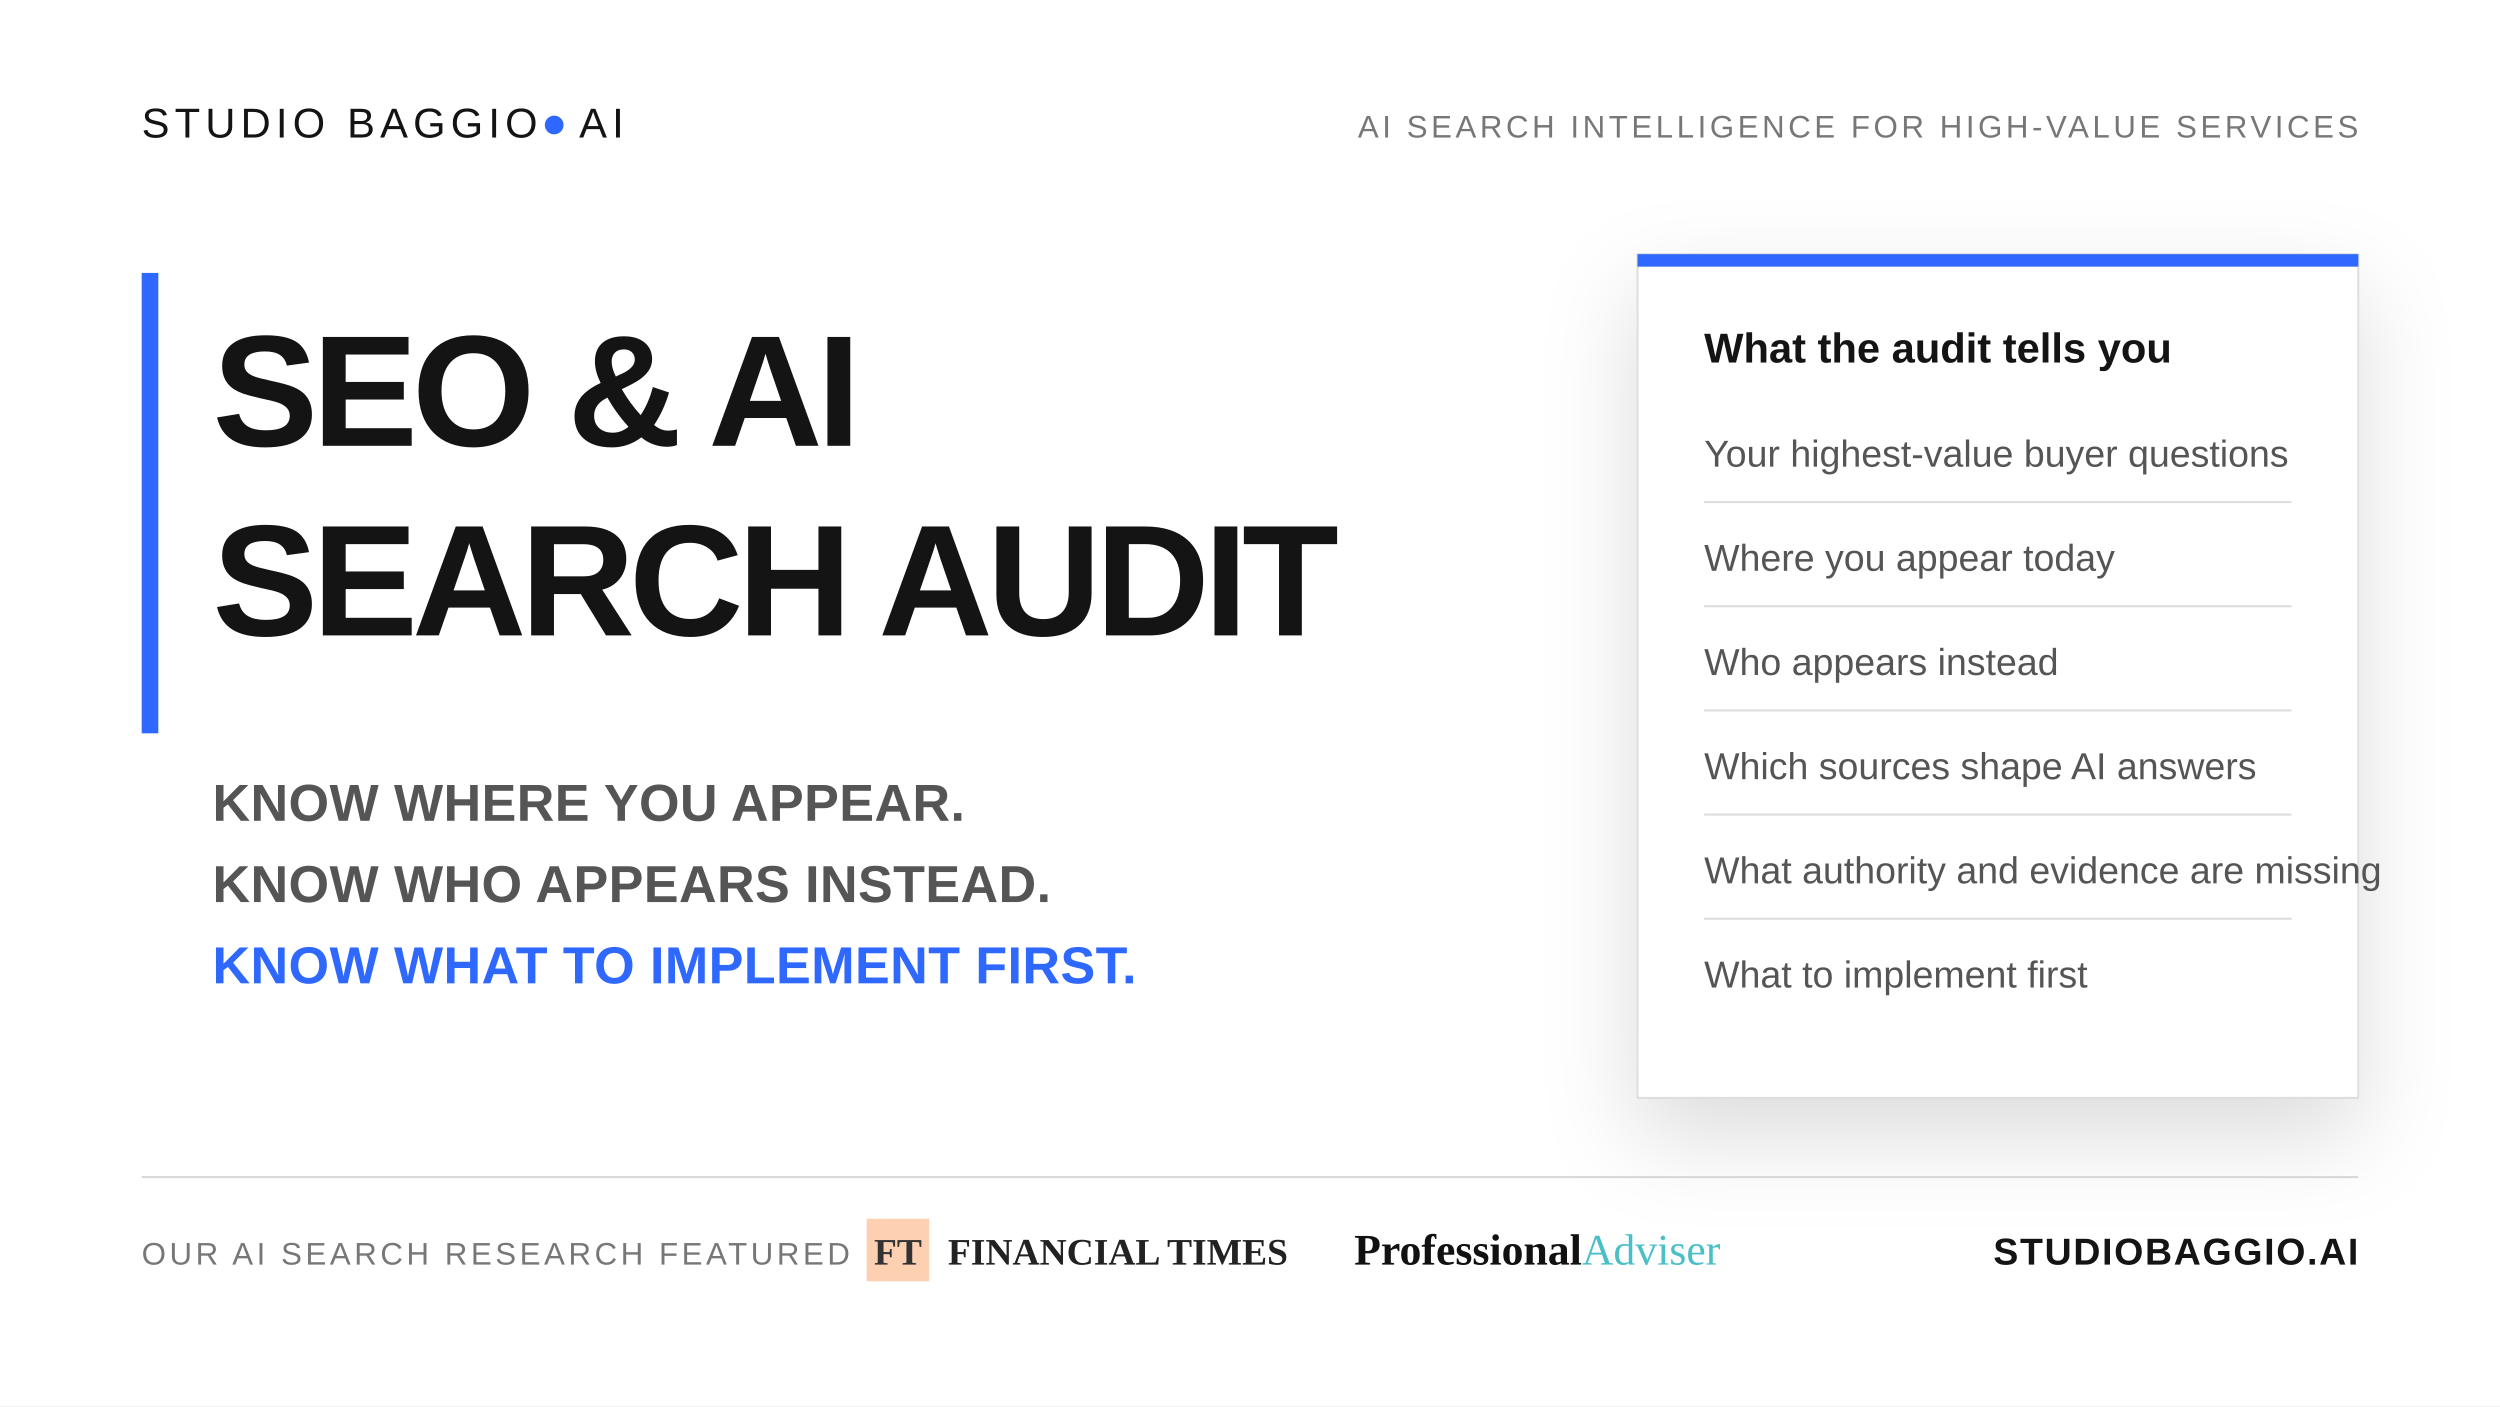
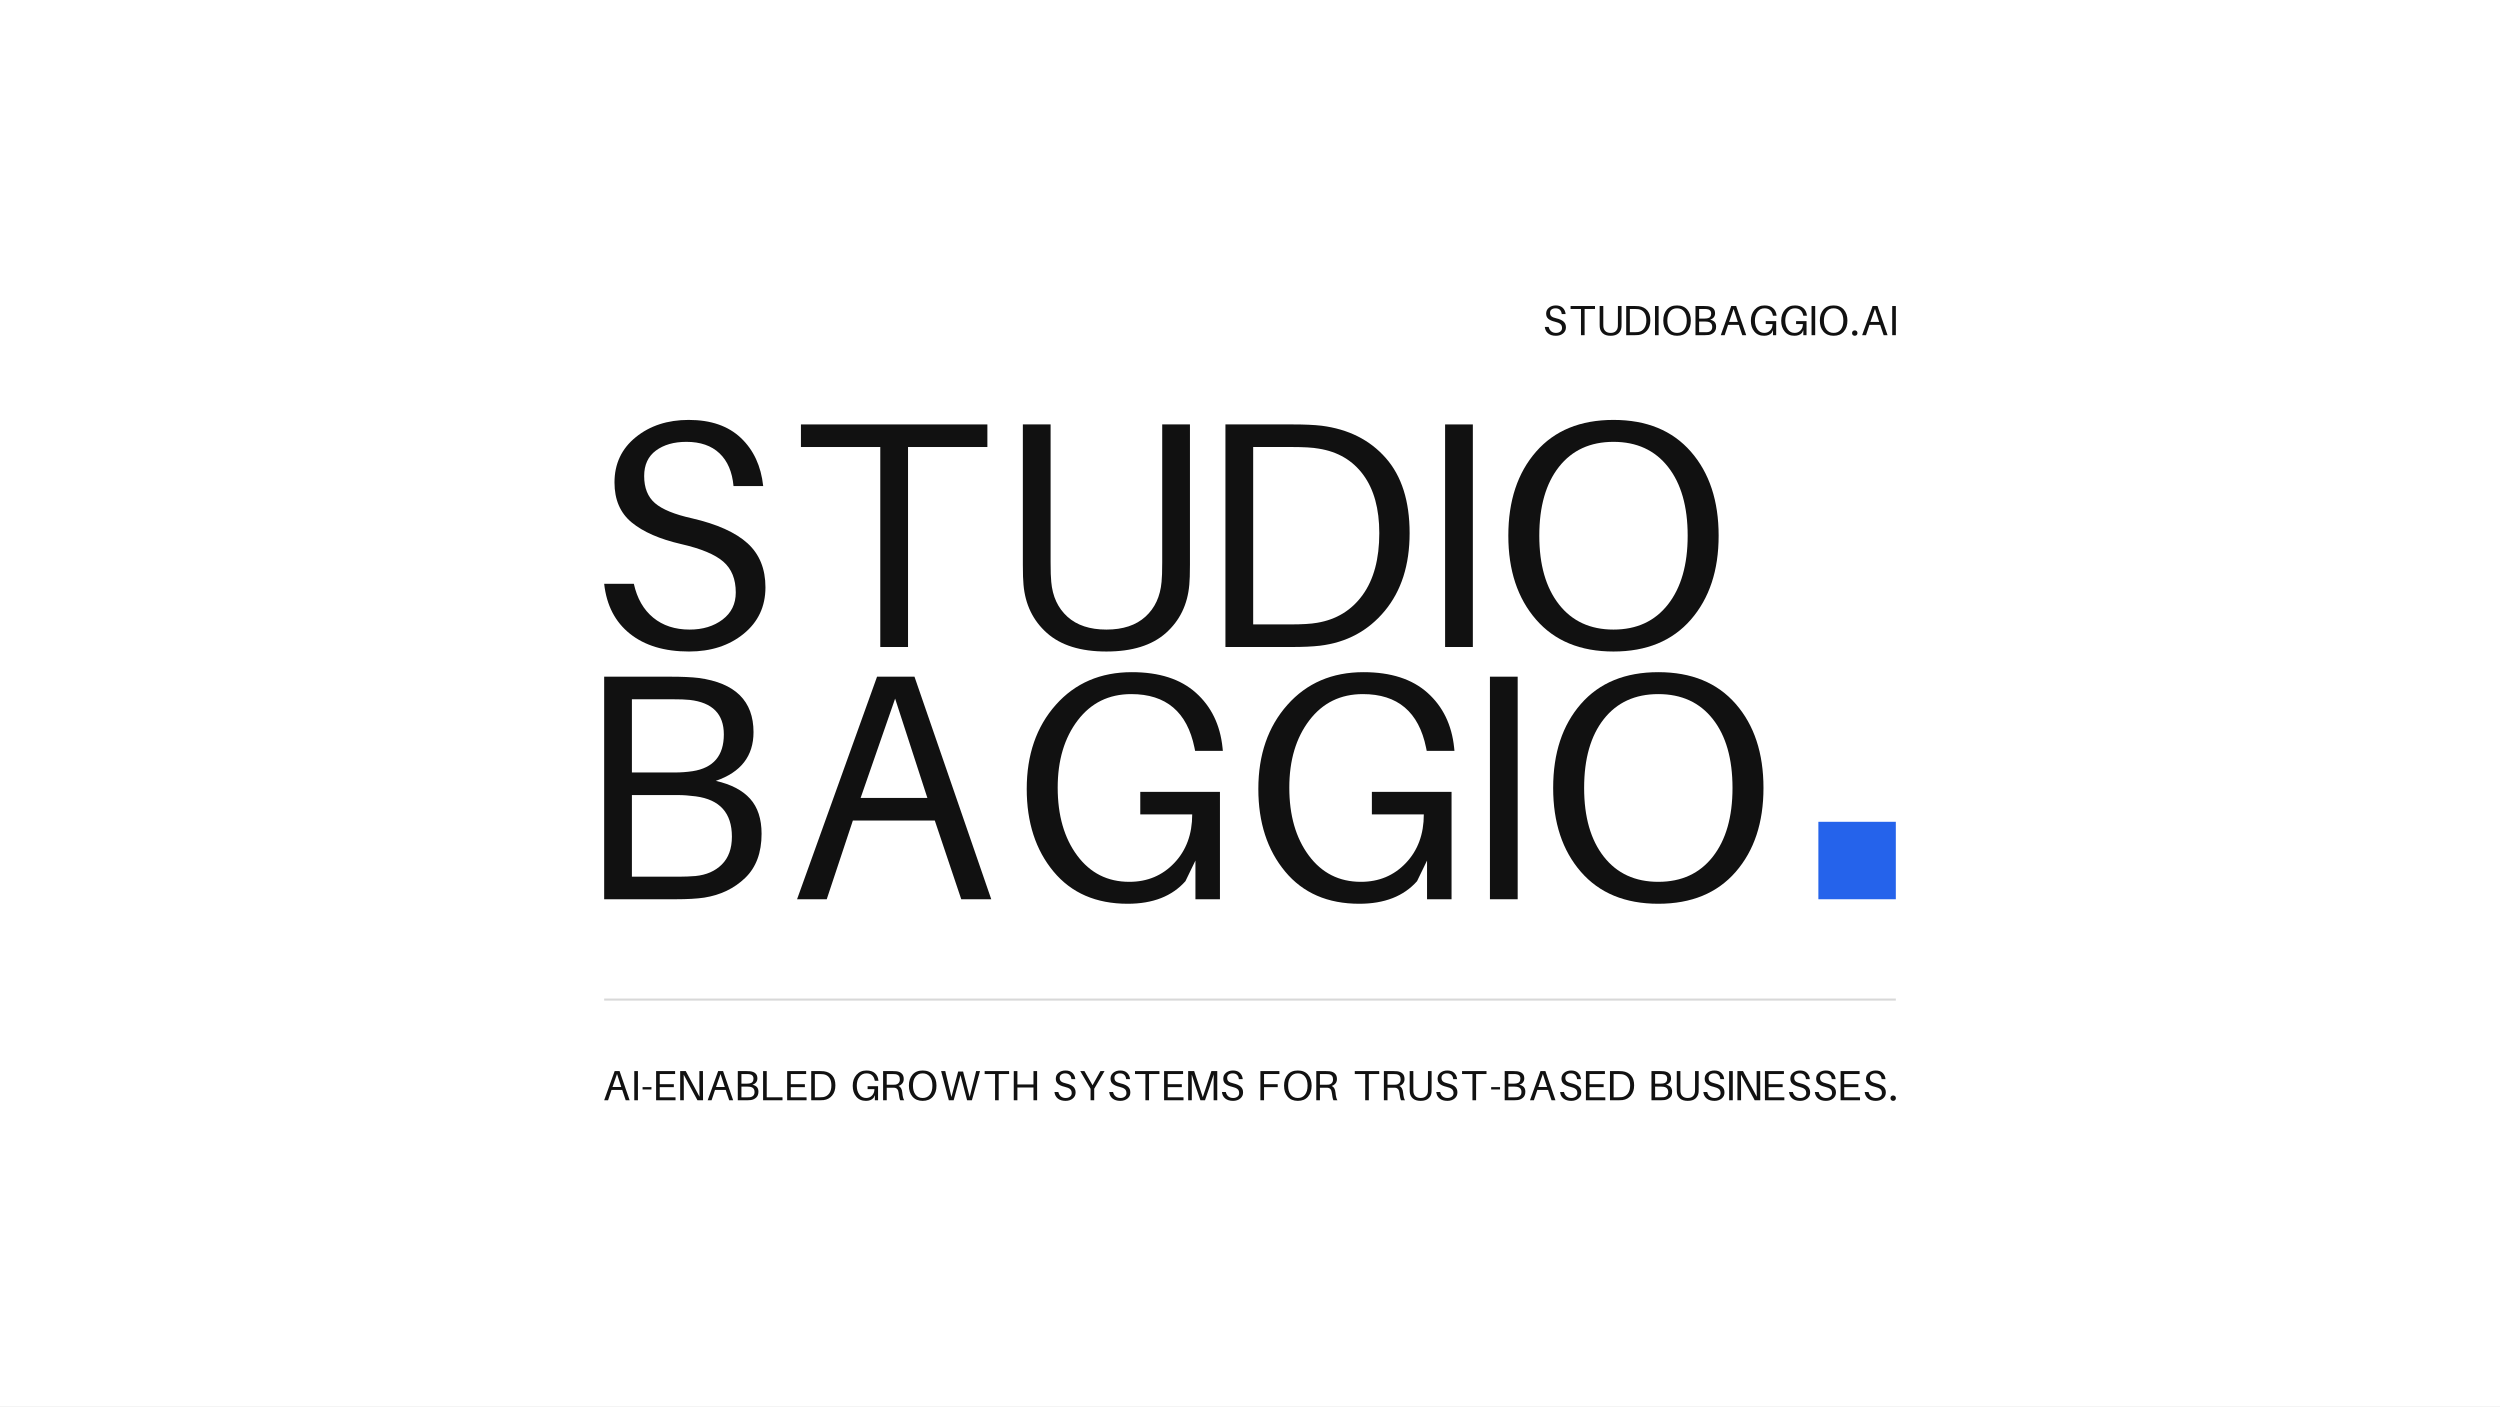
- <svg xmlns="http://www.w3.org/2000/svg" width="1200" height="675" viewBox="0 0 1200 675" role="img" aria-labelledby="title description">
-   <defs>
-     <filter id="card-shadow" x="-30%" y="-30%" width="160%" height="180%">
-       <feDropShadow dx="0" dy="18" stdDeviation="22" flood-color="#111111" flood-opacity="0.14" />
-     </filter>
-   </defs>
+ <svg xmlns="http://www.w3.org/2000/svg" width="1200" height="675" viewBox="0 0 1200 675" role="img" aria-label="Studio Baggio">
  <rect width="1200" height="675" fill="#ffffff" />
-   <g font-family="Arial, Helvetica, sans-serif">
-     <text x="68" y="66" fill="#141414" font-size="20" letter-spacing="2.5">STUDIO BAGGIO</text>
-     <circle cx="266" cy="60" r="4.5" fill="#2f68ff" />
-     <text x="278" y="66" fill="#141414" font-size="20" letter-spacing="2.5">AI</text>
-     <text x="1132" y="66" fill="#777777" font-size="15" letter-spacing="1.7" text-anchor="end">AI SEARCH INTELLIGENCE FOR HIGH-VALUE SERVICES</text>
-     <rect x="68" y="131" width="8" height="221" fill="#2f68ff" />
-     <text x="102" y="214" fill="#141414" font-size="76" font-weight="700" letter-spacing="-2.8">SEO &amp; AI</text>
-     <text x="102" y="305" fill="#141414" font-size="76" font-weight="700" letter-spacing="-2.8">SEARCH AUDIT</text>
-     <text x="102" y="394" fill="#555555" font-size="25" font-weight="700" letter-spacing="0.2">KNOW WHERE YOU APPEAR.</text>
-     <text x="102" y="433" fill="#555555" font-size="25" font-weight="700" letter-spacing="0.2">KNOW WHO APPEARS INSTEAD.</text>
-     <text x="102" y="472" fill="#2f68ff" font-size="25" font-weight="700" letter-spacing="0.2">KNOW WHAT TO IMPLEMENT FIRST.</text>
-     <g filter="url(#card-shadow)">
-       <rect x="786" y="122" width="346" height="405" fill="#ffffff" stroke="#dedede" stroke-width="1" />
-       <rect x="786" y="122" width="346" height="6" fill="#2f68ff" />
+   <g transform="translate(290.00 201.59) scale(0.71223) translate(-68 -139)">
+     <g transform="translate(68 292) scale(0.2173913)">
+       <path fill="#111111" transform="translate(-52.0 0) scale(1 -1)" d="M314 704Q417 704 476.0 648.0Q535 592 545 499H453Q447 565 409.5 600.5Q372 636 307 636Q249 636 212.5 609.0Q176 582 176 530Q176 475 209.5 446.0Q243 417 324 399Q441 372 496.5 321.5Q552 271 552 185Q552 96 484.5 41.0Q417 -14 315 -14Q201 -14 132.0 41.0Q63 96 52 196H144Q159 128 204.0 91.0Q249 54 317 54Q378 54 419.0 85.0Q460 116 460 169Q460 231 421.5 264.5Q383 298 291 319Q191 342 137.5 386.0Q84 430 84 510Q84 597 150.0 650.5Q216 704 314 704Z" />
+       <path fill="#111111" transform="translate(576.0 0) scale(1 -1)" d="M612 620H366V0H280V620H34V690H612Z" />
+       <path fill="#111111" transform="translate(1204.0 0) scale(1 -1)" d="M612 690V255Q612 213 610 193Q602 101 537.5 43.5Q473 -14 353.0 -14.0Q233 -14 168.5 43.5Q104 101 96 193Q94 213 94 255V690H180V263Q180 220 182 202Q188 134 232.0 94.0Q276 54 353.0 54.0Q430 54 474.0 94.0Q518 134 524 202Q526 220 526 263V690Z" />
+       <path fill="#111111" transform="translate(1826.0 0) scale(1 -1)" d="M398 686Q523 670 597.0 586.0Q671 502 671 353Q671 205 594.0 112.0Q517 19 393 4Q358 0 305 0H100V690H310Q363 690 398 686ZM384 75Q474 90 525.5 161.5Q577 233 577 353Q577 466 527.5 533.5Q478 601 389 615Q362 620 305 620H186V70H300Q356 70 384 75Z" />
+       <path fill="#111111" transform="translate(2507.0 0) scale(1 -1)" d="M186 0H100V690H186Z" />
+       <path fill="#111111" transform="translate(2756.0 0) scale(1 -1)" d="M699 345Q699 184 613.0 85.0Q527 -14 373.0 -14.0Q219 -14 133.0 85.0Q47 184 47 345Q47 507 133.0 605.5Q219 704 373.0 704.0Q527 704 613.0 605.5Q699 507 699 345ZM603 345Q603 481 542.0 558.5Q481 636 373.0 636.0Q265 636 204.0 558.5Q143 481 143 345Q143 210 204.0 132.0Q265 54 373.0 54.0Q481 54 542.0 132.0Q603 210 603 345Z" />
    </g>
-     <text x="818" y="174" fill="#141414" font-size="20" font-weight="700">What the audit tells you</text>
-     <g fill="#555555" font-size="18">
-       <text x="818" y="224">Your highest-value buyer questions</text>
-       <line x1="818" y1="241" x2="1100" y2="241" stroke="#dddddd" />
-       <text x="818" y="274">Where you appear today</text>
-       <line x1="818" y1="291" x2="1100" y2="291" stroke="#dddddd" />
-       <text x="818" y="324">Who appears instead</text>
-       <line x1="818" y1="341" x2="1100" y2="341" stroke="#dddddd" />
-       <text x="818" y="374">Which sources shape AI answers</text>
-       <line x1="818" y1="391" x2="1100" y2="391" stroke="#dddddd" />
-       <text x="818" y="424">What authority and evidence are missing</text>
-       <line x1="818" y1="441" x2="1100" y2="441" stroke="#dddddd" />
-       <text x="818" y="474">What to implement first</text>
+     <g transform="translate(68 462) scale(0.2173913)">
+       <path fill="#111111" transform="translate(-100.0 0) scale(1 -1)" d="M446 367Q517 351 552.5 311.5Q588 272 588 203Q588 115 537.0 66.0Q486 17 410 5Q376 0 322 0H100V690H303Q360 690 393 686Q563 663 563 518Q563 407 446 367ZM186 620V393H319Q347 393 374 397Q471 412 471 511Q471 606 365 618Q347 620 310 620ZM383 72Q434 77 465.0 108.0Q496 139 496 194Q496 304 384 319Q353 323 329 323H186V70H335Q357 70 383 72Z" />
+       <path fill="#111111" transform="translate(569.0 0) scale(1 -1)" d="M456 244H202L121 0H29L277 690H393L631 0H538ZM226 314H433L333 622Z" />
+       <path fill="#111111" transform="translate(1263.0 0) scale(1 -1)" d="M399 333H646V0H570V120L539 56Q477 -14 360 -14Q213 -14 130.0 86.0Q47 186 47 342Q47 501 137.0 602.5Q227 704 373 704Q500 704 571.5 640.0Q643 576 654 470L655 460H569L567 470Q533 636 371 636Q267 636 205.0 554.5Q143 473 143 346Q143 217 203.5 135.5Q264 54 365 54Q449 54 504.5 112.5Q560 171 560 263H399Z" />
+       <path fill="#111111" transform="translate(1981.0 0) scale(1 -1)" d="M399 333H646V0H570V120L539 56Q477 -14 360 -14Q213 -14 130.0 86.0Q47 186 47 342Q47 501 137.0 602.5Q227 704 373 704Q500 704 571.5 640.0Q643 576 654 470L655 460H569L567 470Q533 636 371 636Q267 636 205.0 554.5Q143 473 143 346Q143 217 203.5 135.5Q264 54 365 54Q449 54 504.5 112.5Q560 171 560 263H399Z" />
+       <path fill="#111111" transform="translate(2646.0 0) scale(1 -1)" d="M186 0H100V690H186Z" />
+       <path fill="#111111" transform="translate(2895.0 0) scale(1 -1)" d="M699 345Q699 184 613.0 85.0Q527 -14 373.0 -14.0Q219 -14 133.0 85.0Q47 184 47 345Q47 507 133.0 605.5Q219 704 373.0 704.0Q527 704 613.0 605.5Q699 507 699 345ZM603 345Q603 481 542.0 558.5Q481 636 373.0 636.0Q265 636 204.0 558.5Q143 481 143 345Q143 210 204.0 132.0Q265 54 373.0 54.0Q481 54 542.0 132.0Q603 210 603 345Z" />
    </g>
-     <line x1="68" y1="565" x2="1132" y2="565" stroke="#d8d8d8" />
-     <text x="68" y="607" fill="#777777" font-size="15" letter-spacing="1.7">OUR AI SEARCH RESEARCH FEATURED IN</text>
-     <rect x="416" y="585" width="30" height="30" fill="#fcd0b1" />
-     <text x="431" y="607" fill="#333333" font-family="Times New Roman, Times, serif" font-size="18" font-weight="700" text-anchor="middle">FT</text>
-     <text x="455" y="607" fill="#222222" font-family="Times New Roman, Times, serif" font-size="18" font-weight="700">FINANCIAL TIMES</text>
-     <text x="650" y="607" fill="#111111" font-family="Times New Roman, Times, serif" font-size="21" font-weight="700">Professional<tspan fill="#4bbfc8" font-weight="400">Adviser</tspan>
-     </text>
-     <text x="1132" y="607" fill="#141414" font-size="18" font-weight="700" letter-spacing="0.8" text-anchor="end">STUDIOBAGGIO.AI</text>
+     <rect x="886.3" y="409.8" width="52.2" height="52.2" fill="#2563eb" />
+   </g>
+   <g transform="translate(741.50 146.59) scale(1) translate(-963.5 -59.7)">
+     <g transform="translate(963.5 74)">
+       <g transform="translate(0 0) scale(0.02028986)">
+         <path fill="#111111" transform="translate(-52.0 0) scale(1 -1)" d="M314 704Q417 704 476.0 648.0Q535 592 545 499H453Q447 565 409.5 600.5Q372 636 307 636Q249 636 212.5 609.0Q176 582 176 530Q176 475 209.5 446.0Q243 417 324 399Q441 372 496.5 321.5Q552 271 552 185Q552 96 484.5 41.0Q417 -14 315 -14Q201 -14 132.0 41.0Q63 96 52 196H144Q159 128 204.0 91.0Q249 54 317 54Q378 54 419.0 85.0Q460 116 460 169Q460 231 421.5 264.5Q383 298 291 319Q191 342 137.5 386.0Q84 430 84 510Q84 597 150.0 650.5Q216 704 314 704Z" />
+         <path fill="#111111" transform="translate(576.0 0) scale(1 -1)" d="M612 620H366V0H280V620H34V690H612Z" />
+         <path fill="#111111" transform="translate(1204.0 0) scale(1 -1)" d="M612 690V255Q612 213 610 193Q602 101 537.5 43.5Q473 -14 353.0 -14.0Q233 -14 168.5 43.5Q104 101 96 193Q94 213 94 255V690H180V263Q180 220 182 202Q188 134 232.0 94.0Q276 54 353.0 54.0Q430 54 474.0 94.0Q518 134 524 202Q526 220 526 263V690Z" />
+         <path fill="#111111" transform="translate(1826.0 0) scale(1 -1)" d="M398 686Q523 670 597.0 586.0Q671 502 671 353Q671 205 594.0 112.0Q517 19 393 4Q358 0 305 0H100V690H310Q363 690 398 686ZM384 75Q474 90 525.5 161.5Q577 233 577 353Q577 466 527.5 533.5Q478 601 389 615Q362 620 305 620H186V70H300Q356 70 384 75Z" />
+         <path fill="#111111" transform="translate(2507.0 0) scale(1 -1)" d="M186 0H100V690H186Z" />
+         <path fill="#111111" transform="translate(2756.0 0) scale(1 -1)" d="M699 345Q699 184 613.0 85.0Q527 -14 373.0 -14.0Q219 -14 133.0 85.0Q47 184 47 345Q47 507 133.0 605.5Q219 704 373.0 704.0Q527 704 613.0 605.5Q699 507 699 345ZM603 345Q603 481 542.0 558.5Q481 636 373.0 636.0Q265 636 204.0 558.5Q143 481 143 345Q143 210 204.0 132.0Q265 54 373.0 54.0Q481 54 542.0 132.0Q603 210 603 345Z" />
+         <path fill="#111111" transform="translate(3465.0 0) scale(1 -1)" d="M446 367Q517 351 552.5 311.5Q588 272 588 203Q588 115 537.0 66.0Q486 17 410 5Q376 0 322 0H100V690H303Q360 690 393 686Q563 663 563 518Q563 407 446 367ZM186 620V393H319Q347 393 374 397Q471 412 471 511Q471 606 365 618Q347 620 310 620ZM383 72Q434 77 465.0 108.0Q496 139 496 194Q496 304 384 319Q353 323 329 323H186V70H335Q357 70 383 72Z" />
+         <path fill="#111111" transform="translate(4134.0 0) scale(1 -1)" d="M456 244H202L121 0H29L277 690H393L631 0H538ZM226 314H433L333 622Z" />
+         <path fill="#111111" transform="translate(4828.0 0) scale(1 -1)" d="M399 333H646V0H570V120L539 56Q477 -14 360 -14Q213 -14 130.0 86.0Q47 186 47 342Q47 501 137.0 602.5Q227 704 373 704Q500 704 571.5 640.0Q643 576 654 470L655 460H569L567 470Q533 636 371 636Q267 636 205.0 554.5Q143 473 143 346Q143 217 203.5 135.5Q264 54 365 54Q449 54 504.5 112.5Q560 171 560 263H399Z" />
+         <path fill="#111111" transform="translate(5546.0 0) scale(1 -1)" d="M399 333H646V0H570V120L539 56Q477 -14 360 -14Q213 -14 130.0 86.0Q47 186 47 342Q47 501 137.0 602.5Q227 704 373 704Q500 704 571.5 640.0Q643 576 654 470L655 460H569L567 470Q533 636 371 636Q267 636 205.0 554.5Q143 473 143 346Q143 217 203.5 135.5Q264 54 365 54Q449 54 504.5 112.5Q560 171 560 263H399Z" />
+         <path fill="#111111" transform="translate(6211.0 0) scale(1 -1)" d="M186 0H100V690H186Z" />
+         <path fill="#111111" transform="translate(6460.0 0) scale(1 -1)" d="M699 345Q699 184 613.0 85.0Q527 -14 373.0 -14.0Q219 -14 133.0 85.0Q47 184 47 345Q47 507 133.0 605.5Q219 704 373.0 704.0Q527 704 613.0 605.5Q699 507 699 345ZM603 345Q603 481 542.0 558.5Q481 636 373.0 636.0Q265 636 204.0 558.5Q143 481 143 345Q143 210 204.0 132.0Q265 54 373.0 54.0Q481 54 542.0 132.0Q603 210 603 345Z" />
+         <path fill="#111111" transform="translate(7232.0 0) scale(1 -1)" d="M55.0 96.0Q73 114 101.0 114.0Q129 114 147.0 96.0Q165 78 165.0 50.0Q165 22 147.0 4.0Q129 -14 101.0 -14.0Q73 -14 55.0 4.0Q37 22 37.0 50.0Q37 78 55.0 96.0Z" />
+         <path fill="#111111" transform="translate(7478.0 0) scale(1 -1)" d="M456 244H202L121 0H29L277 690H393L631 0H538ZM226 314H433L333 622Z" />
+         <path fill="#111111" transform="translate(8119.0 0) scale(1 -1)" d="M186 0H100V690H186Z" />
+       </g>
+     </g>
+   </g>
+   <line x1="290" y1="479.8" x2="910" y2="479.8" stroke="#d8d8d8" />
+   <g transform="translate(290.00 513.84) scale(0.70049) translate(-68 -571.6)">
+     <g transform="translate(68 592) scale(0.02898551)">
+       <path fill="#111111" transform="translate(-29.0 0) scale(1 -1)" d="M456 244H202L121 0H29L277 690H393L631 0H538ZM226 314H433L333 622Z" />
+       <path fill="#111111" transform="translate(612.0 0) scale(1 -1)" d="M186 0H100V690H186Z" />
+       <path fill="#111111" transform="translate(876.0 0) scale(1 -1)" d="M242 255H32V311H242Z" />
+       <path fill="#111111" transform="translate(1128.0 0) scale(1 -1)" d="M559 70V0H100V690H549V620H186V380H519V310H186V70Z" />
+       <path fill="#111111" transform="translate(1697.0 0) scale(1 -1)" d="M640 0H508L183 606Q186 484 186 345V0H100V690H232L557 84Q554 205 554 345V690H638Z" />
+       <path fill="#111111" transform="translate(2418.0 0) scale(1 -1)" d="M456 244H202L121 0H29L277 690H393L631 0H538ZM226 314H433L333 622Z" />
+       <path fill="#111111" transform="translate(3059.0 0) scale(1 -1)" d="M446 367Q517 351 552.5 311.5Q588 272 588 203Q588 115 537.0 66.0Q486 17 410 5Q376 0 322 0H100V690H303Q360 690 393 686Q563 663 563 518Q563 407 446 367ZM186 620V393H319Q347 393 374 397Q471 412 471 511Q471 606 365 618Q347 620 310 620ZM383 72Q434 77 465.0 108.0Q496 139 496 194Q496 304 384 319Q353 323 329 323H186V70H335Q357 70 383 72Z" />
+       <path fill="#111111" transform="translate(3657.0 0) scale(1 -1)" d="M559 70V0H100V690H186V70Z" />
+       <path fill="#111111" transform="translate(4226.0 0) scale(1 -1)" d="M559 70V0H100V690H549V620H186V380H519V310H186V70Z" />
+       <path fill="#111111" transform="translate(4795.0 0) scale(1 -1)" d="M398 686Q523 670 597.0 586.0Q671 502 671 353Q671 205 594.0 112.0Q517 19 393 4Q358 0 305 0H100V690H310Q363 690 398 686ZM384 75Q474 90 525.5 161.5Q577 233 577 353Q577 466 527.5 533.5Q478 601 389 615Q362 620 305 620H186V70H300Q356 70 384 75Z" />
+       <path fill="#111111" transform="translate(5829.0 0) scale(1 -1)" d="M399 333H646V0H570V120L539 56Q477 -14 360 -14Q213 -14 130.0 86.0Q47 186 47 342Q47 501 137.0 602.5Q227 704 373 704Q500 704 571.5 640.0Q643 576 654 470L655 460H569L567 470Q533 636 371 636Q267 636 205.0 554.5Q143 473 143 346Q143 217 203.5 135.5Q264 54 365 54Q449 54 504.5 112.5Q560 171 560 263H399Z" />
+       <path fill="#111111" transform="translate(6494.0 0) scale(1 -1)" d="M554 181Q566 45 600 0H505Q480 57 468 173Q455 289 365 296Q349 297 316 297H186V0H100V690H326Q385 690 416 686Q496 676 542.0 630.5Q588 585 588 502Q588 438 553.0 397.0Q518 356 465 339Q543 303 554 181ZM186 367H318Q366 367 385 369Q435 374 465.5 406.0Q496 438 496 494Q496 600 395 616Q370 620 326 620H186Z" />
+       <path fill="#111111" transform="translate(7157.0 0) scale(1 -1)" d="M699 345Q699 184 613.0 85.0Q527 -14 373.0 -14.0Q219 -14 133.0 85.0Q47 184 47 345Q47 507 133.0 605.5Q219 704 373.0 704.0Q527 704 613.0 605.5Q699 507 699 345ZM603 345Q603 481 542.0 558.5Q481 636 373.0 636.0Q265 636 204.0 558.5Q143 481 143 345Q143 210 204.0 132.0Q265 54 373.0 54.0Q481 54 542.0 132.0Q603 210 603 345Z" />
+       <path fill="#111111" transform="translate(7940.0 0) scale(1 -1)" d="M945 690 753 0H640L484 595L322 0H208L26 690H124L269 77L429 680H545L701 76L854 690Z" />
+       <path fill="#111111" transform="translate(8961.0 0) scale(1 -1)" d="M612 620H366V0H280V620H34V690H612Z" />
+       <path fill="#111111" transform="translate(9583.0 0) scale(1 -1)" d="M652 690V0H566V302H186V0H100V690H186V374H566V690Z" />
+       <path fill="#111111" transform="translate(10593.0 0) scale(1 -1)" d="M314 704Q417 704 476.0 648.0Q535 592 545 499H453Q447 565 409.5 600.5Q372 636 307 636Q249 636 212.5 609.0Q176 582 176 530Q176 475 209.5 446.0Q243 417 324 399Q441 372 496.5 321.5Q552 271 552 185Q552 96 484.5 41.0Q417 -14 315 -14Q201 -14 132.0 41.0Q63 96 52 196H144Q159 128 204.0 91.0Q249 54 317 54Q378 54 419.0 85.0Q460 116 460 169Q460 231 421.5 264.5Q383 298 291 319Q191 342 137.5 386.0Q84 430 84 510Q84 597 150.0 650.5Q216 704 314 704Z" />
+       <path fill="#111111" transform="translate(11236.0 0) scale(1 -1)" d="M349 272V0H263V272L19 690H118L310 355L496 690H593Z" />
+       <path fill="#111111" transform="translate(11887.0 0) scale(1 -1)" d="M314 704Q417 704 476.0 648.0Q535 592 545 499H453Q447 565 409.5 600.5Q372 636 307 636Q249 636 212.5 609.0Q176 582 176 530Q176 475 209.5 446.0Q243 417 324 399Q441 372 496.5 321.5Q552 271 552 185Q552 96 484.5 41.0Q417 -14 315 -14Q201 -14 132.0 41.0Q63 96 52 196H144Q159 128 204.0 91.0Q249 54 317 54Q378 54 419.0 85.0Q460 116 460 169Q460 231 421.5 264.5Q383 298 291 319Q191 342 137.5 386.0Q84 430 84 510Q84 597 150.0 650.5Q216 704 314 704Z" />
+       <path fill="#111111" transform="translate(12515.0 0) scale(1 -1)" d="M612 620H366V0H280V620H34V690H612Z" />
+       <path fill="#111111" transform="translate(13137.0 0) scale(1 -1)" d="M559 70V0H100V690H549V620H186V380H519V310H186V70Z" />
+       <path fill="#111111" transform="translate(13706.0 0) scale(1 -1)" d="M788 690V0H702V355Q702 537 704 612Q669 498 620 356L498 0H390L266 358Q211 518 184 610Q186 535 186 355V0H100V690H242L446 73L649 690Z" />
+       <path fill="#111111" transform="translate(14552.0 0) scale(1 -1)" d="M314 704Q417 704 476.0 648.0Q535 592 545 499H453Q447 565 409.5 600.5Q372 636 307 636Q249 636 212.5 609.0Q176 582 176 530Q176 475 209.5 446.0Q243 417 324 399Q441 372 496.5 321.5Q552 271 552 185Q552 96 484.5 41.0Q417 -14 315 -14Q201 -14 132.0 41.0Q63 96 52 196H144Q159 128 204.0 91.0Q249 54 317 54Q378 54 419.0 85.0Q460 116 460 169Q460 231 421.5 264.5Q383 298 291 319Q191 342 137.5 386.0Q84 430 84 510Q84 597 150.0 650.5Q216 704 314 704Z" />
+       <path fill="#111111" transform="translate(15414.0 0) scale(1 -1)" d="M186 620V380H509V310H186V0H100V690H549V620Z" />
+       <path fill="#111111" transform="translate(16026.0 0) scale(1 -1)" d="M699 345Q699 184 613.0 85.0Q527 -14 373.0 -14.0Q219 -14 133.0 85.0Q47 184 47 345Q47 507 133.0 605.5Q219 704 373.0 704.0Q527 704 613.0 605.5Q699 507 699 345ZM603 345Q603 481 542.0 558.5Q481 636 373.0 636.0Q265 636 204.0 558.5Q143 481 143 345Q143 210 204.0 132.0Q265 54 373.0 54.0Q481 54 542.0 132.0Q603 210 603 345Z" />
+       <path fill="#111111" transform="translate(16735.0 0) scale(1 -1)" d="M554 181Q566 45 600 0H505Q480 57 468 173Q455 289 365 296Q349 297 316 297H186V0H100V690H326Q385 690 416 686Q496 676 542.0 630.5Q588 585 588 502Q588 438 553.0 397.0Q518 356 465 339Q543 303 554 181ZM186 367H318Q366 367 385 369Q435 374 465.5 406.0Q496 438 496 494Q496 600 395 616Q370 620 326 620H186Z" />
+       <path fill="#111111" transform="translate(17711.0 0) scale(1 -1)" d="M612 620H366V0H280V620H34V690H612Z" />
+       <path fill="#111111" transform="translate(18333.0 0) scale(1 -1)" d="M554 181Q566 45 600 0H505Q480 57 468 173Q455 289 365 296Q349 297 316 297H186V0H100V690H326Q385 690 416 686Q496 676 542.0 630.5Q588 585 588 502Q588 438 553.0 397.0Q518 356 465 339Q543 303 554 181ZM186 367H318Q366 367 385 369Q435 374 465.5 406.0Q496 438 496 494Q496 600 395 616Q370 620 326 620H186Z" />
+       <path fill="#111111" transform="translate(18949.0 0) scale(1 -1)" d="M612 690V255Q612 213 610 193Q602 101 537.5 43.5Q473 -14 353.0 -14.0Q233 -14 168.5 43.5Q104 101 96 193Q94 213 94 255V690H180V263Q180 220 182 202Q188 134 232.0 94.0Q276 54 353.0 54.0Q430 54 474.0 94.0Q518 134 524 202Q526 220 526 263V690Z" />
+       <path fill="#111111" transform="translate(19619.0 0) scale(1 -1)" d="M314 704Q417 704 476.0 648.0Q535 592 545 499H453Q447 565 409.5 600.5Q372 636 307 636Q249 636 212.5 609.0Q176 582 176 530Q176 475 209.5 446.0Q243 417 324 399Q441 372 496.5 321.5Q552 271 552 185Q552 96 484.5 41.0Q417 -14 315 -14Q201 -14 132.0 41.0Q63 96 52 196H144Q159 128 204.0 91.0Q249 54 317 54Q378 54 419.0 85.0Q460 116 460 169Q460 231 421.5 264.5Q383 298 291 319Q191 342 137.5 386.0Q84 430 84 510Q84 597 150.0 650.5Q216 704 314 704Z" />
+       <path fill="#111111" transform="translate(20247.0 0) scale(1 -1)" d="M612 620H366V0H280V620H34V690H612Z" />
+       <path fill="#111111" transform="translate(20937.0 0) scale(1 -1)" d="M242 255H32V311H242Z" />
+       <path fill="#111111" transform="translate(21189.0 0) scale(1 -1)" d="M446 367Q517 351 552.5 311.5Q588 272 588 203Q588 115 537.0 66.0Q486 17 410 5Q376 0 322 0H100V690H303Q360 690 393 686Q563 663 563 518Q563 407 446 367ZM186 620V393H319Q347 393 374 397Q471 412 471 511Q471 606 365 618Q347 620 310 620ZM383 72Q434 77 465.0 108.0Q496 139 496 194Q496 304 384 319Q353 323 329 323H186V70H335Q357 70 383 72Z" />
+       <path fill="#111111" transform="translate(21858.0 0) scale(1 -1)" d="M456 244H202L121 0H29L277 690H393L631 0H538ZM226 314H433L333 622Z" />
+       <path fill="#111111" transform="translate(22547.0 0) scale(1 -1)" d="M314 704Q417 704 476.0 648.0Q535 592 545 499H453Q447 565 409.5 600.5Q372 636 307 636Q249 636 212.5 609.0Q176 582 176 530Q176 475 209.5 446.0Q243 417 324 399Q441 372 496.5 321.5Q552 271 552 185Q552 96 484.5 41.0Q417 -14 315 -14Q201 -14 132.0 41.0Q63 96 52 196H144Q159 128 204.0 91.0Q249 54 317 54Q378 54 419.0 85.0Q460 116 460 169Q460 231 421.5 264.5Q383 298 291 319Q191 342 137.5 386.0Q84 430 84 510Q84 597 150.0 650.5Q216 704 314 704Z" />
+       <path fill="#111111" transform="translate(23109.0 0) scale(1 -1)" d="M559 70V0H100V690H549V620H186V380H519V310H186V70Z" />
+       <path fill="#111111" transform="translate(23678.0 0) scale(1 -1)" d="M398 686Q523 670 597.0 586.0Q671 502 671 353Q671 205 594.0 112.0Q517 19 393 4Q358 0 305 0H100V690H310Q363 690 398 686ZM384 75Q474 90 525.5 161.5Q577 233 577 353Q577 466 527.5 533.5Q478 601 389 615Q362 620 305 620H186V70H300Q356 70 384 75Z" />
+       <path fill="#111111" transform="translate(24659.0 0) scale(1 -1)" d="M446 367Q517 351 552.5 311.5Q588 272 588 203Q588 115 537.0 66.0Q486 17 410 5Q376 0 322 0H100V690H303Q360 690 393 686Q563 663 563 518Q563 407 446 367ZM186 620V393H319Q347 393 374 397Q471 412 471 511Q471 606 365 618Q347 620 310 620ZM383 72Q434 77 465.0 108.0Q496 139 496 194Q496 304 384 319Q353 323 329 323H186V70H335Q357 70 383 72Z" />
+       <path fill="#111111" transform="translate(25263.0 0) scale(1 -1)" d="M612 690V255Q612 213 610 193Q602 101 537.5 43.5Q473 -14 353.0 -14.0Q233 -14 168.5 43.5Q104 101 96 193Q94 213 94 255V690H180V263Q180 220 182 202Q188 134 232.0 94.0Q276 54 353.0 54.0Q430 54 474.0 94.0Q518 134 524 202Q526 220 526 263V690Z" />
+       <path fill="#111111" transform="translate(25933.0 0) scale(1 -1)" d="M314 704Q417 704 476.0 648.0Q535 592 545 499H453Q447 565 409.5 600.5Q372 636 307 636Q249 636 212.5 609.0Q176 582 176 530Q176 475 209.5 446.0Q243 417 324 399Q441 372 496.5 321.5Q552 271 552 185Q552 96 484.5 41.0Q417 -14 315 -14Q201 -14 132.0 41.0Q63 96 52 196H144Q159 128 204.0 91.0Q249 54 317 54Q378 54 419.0 85.0Q460 116 460 169Q460 231 421.5 264.5Q383 298 291 319Q191 342 137.5 386.0Q84 430 84 510Q84 597 150.0 650.5Q216 704 314 704Z" />
+       <path fill="#111111" transform="translate(26495.0 0) scale(1 -1)" d="M186 0H100V690H186Z" />
+       <path fill="#111111" transform="translate(26691.0 0) scale(1 -1)" d="M640 0H508L183 606Q186 484 186 345V0H100V690H232L557 84Q554 205 554 345V690H638Z" />
+       <path fill="#111111" transform="translate(27341.0 0) scale(1 -1)" d="M559 70V0H100V690H549V620H186V380H519V310H186V70Z" />
+       <path fill="#111111" transform="translate(27958.0 0) scale(1 -1)" d="M314 704Q417 704 476.0 648.0Q535 592 545 499H453Q447 565 409.5 600.5Q372 636 307 636Q249 636 212.5 609.0Q176 582 176 530Q176 475 209.5 446.0Q243 417 324 399Q441 372 496.5 321.5Q552 271 552 185Q552 96 484.5 41.0Q417 -14 315 -14Q201 -14 132.0 41.0Q63 96 52 196H144Q159 128 204.0 91.0Q249 54 317 54Q378 54 419.0 85.0Q460 116 460 169Q460 231 421.5 264.5Q383 298 291 319Q191 342 137.5 386.0Q84 430 84 510Q84 597 150.0 650.5Q216 704 314 704Z" />
+       <path fill="#111111" transform="translate(28568.0 0) scale(1 -1)" d="M314 704Q417 704 476.0 648.0Q535 592 545 499H453Q447 565 409.5 600.5Q372 636 307 636Q249 636 212.5 609.0Q176 582 176 530Q176 475 209.5 446.0Q243 417 324 399Q441 372 496.5 321.5Q552 271 552 185Q552 96 484.5 41.0Q417 -14 315 -14Q201 -14 132.0 41.0Q63 96 52 196H144Q159 128 204.0 91.0Q249 54 317 54Q378 54 419.0 85.0Q460 116 460 169Q460 231 421.5 264.5Q383 298 291 319Q191 342 137.5 386.0Q84 430 84 510Q84 597 150.0 650.5Q216 704 314 704Z" />
+       <path fill="#111111" transform="translate(29130.0 0) scale(1 -1)" d="M559 70V0H100V690H549V620H186V380H519V310H186V70Z" />
+       <path fill="#111111" transform="translate(29747.0 0) scale(1 -1)" d="M314 704Q417 704 476.0 648.0Q535 592 545 499H453Q447 565 409.5 600.5Q372 636 307 636Q249 636 212.5 609.0Q176 582 176 530Q176 475 209.5 446.0Q243 417 324 399Q441 372 496.5 321.5Q552 271 552 185Q552 96 484.5 41.0Q417 -14 315 -14Q201 -14 132.0 41.0Q63 96 52 196H144Q159 128 204.0 91.0Q249 54 317 54Q378 54 419.0 85.0Q460 116 460 169Q460 231 421.5 264.5Q383 298 291 319Q191 342 137.5 386.0Q84 430 84 510Q84 597 150.0 650.5Q216 704 314 704Z" />
+       <path fill="#111111" transform="translate(30372.0 0) scale(1 -1)" d="M55.0 96.0Q73 114 101.0 114.0Q129 114 147.0 96.0Q165 78 165.0 50.0Q165 22 147.0 4.0Q129 -14 101.0 -14.0Q73 -14 55.0 4.0Q37 22 37.0 50.0Q37 78 55.0 96.0Z" />
+     </g>
  </g>
</svg>
